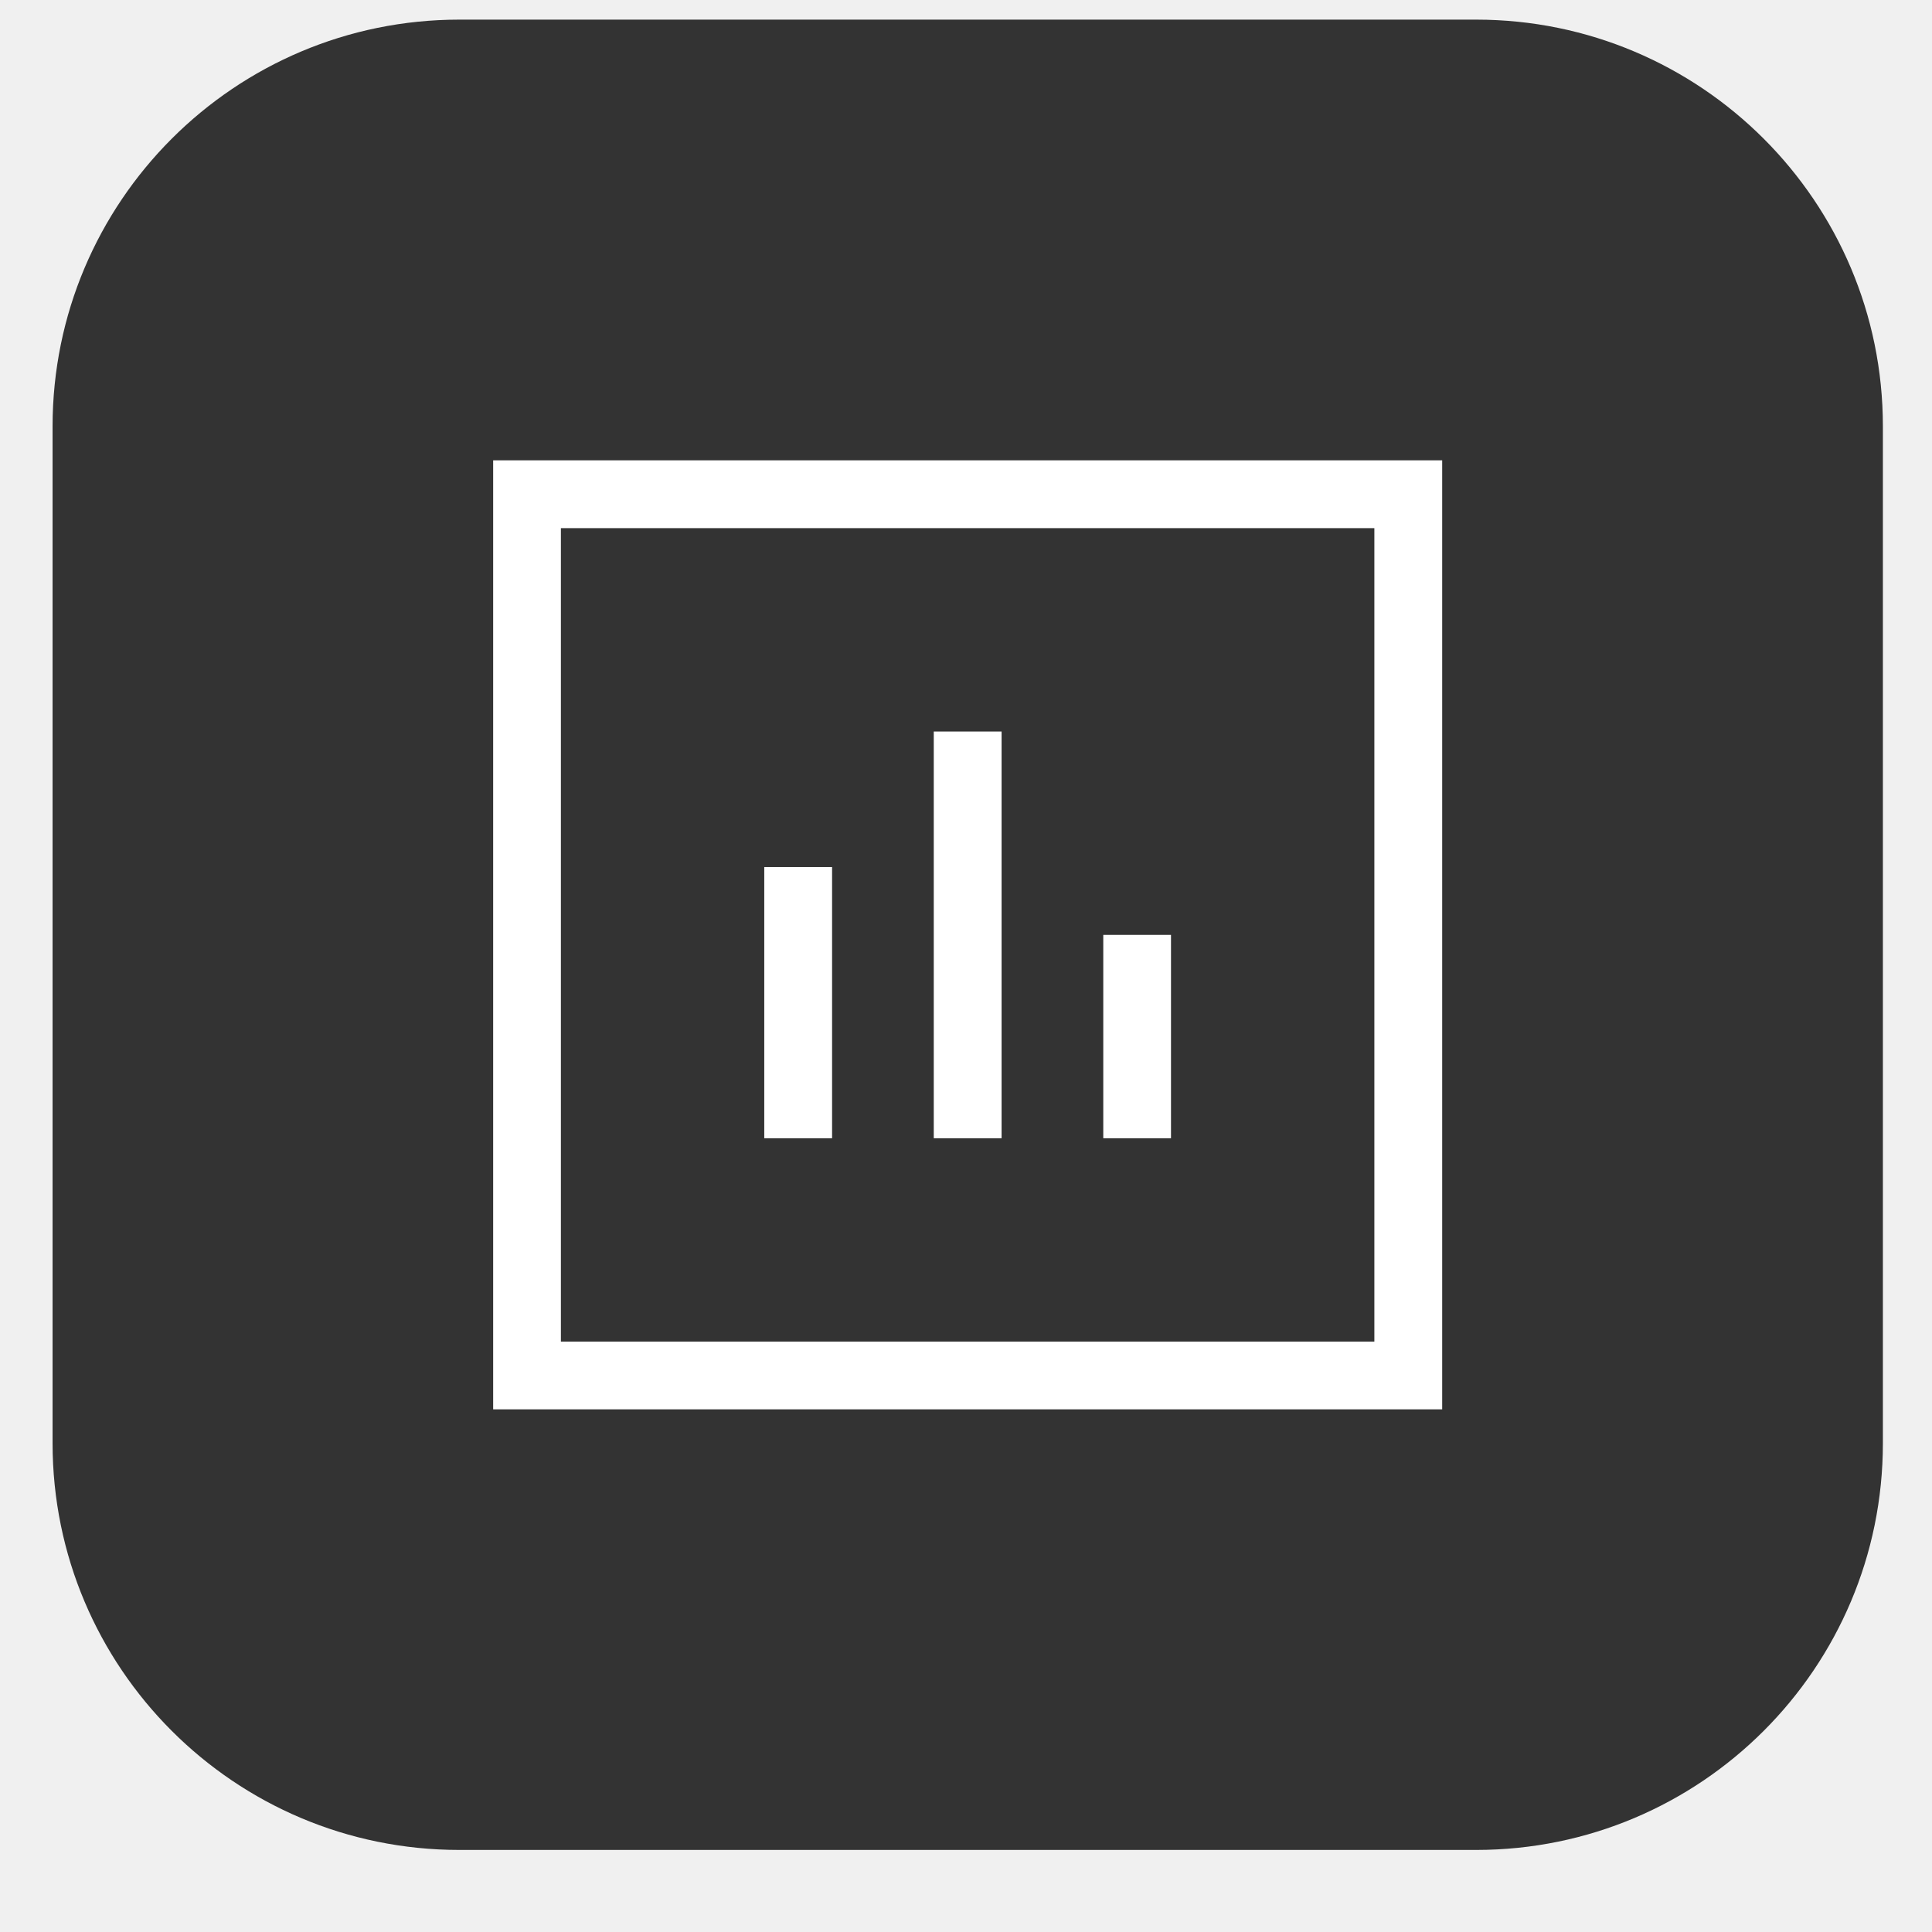
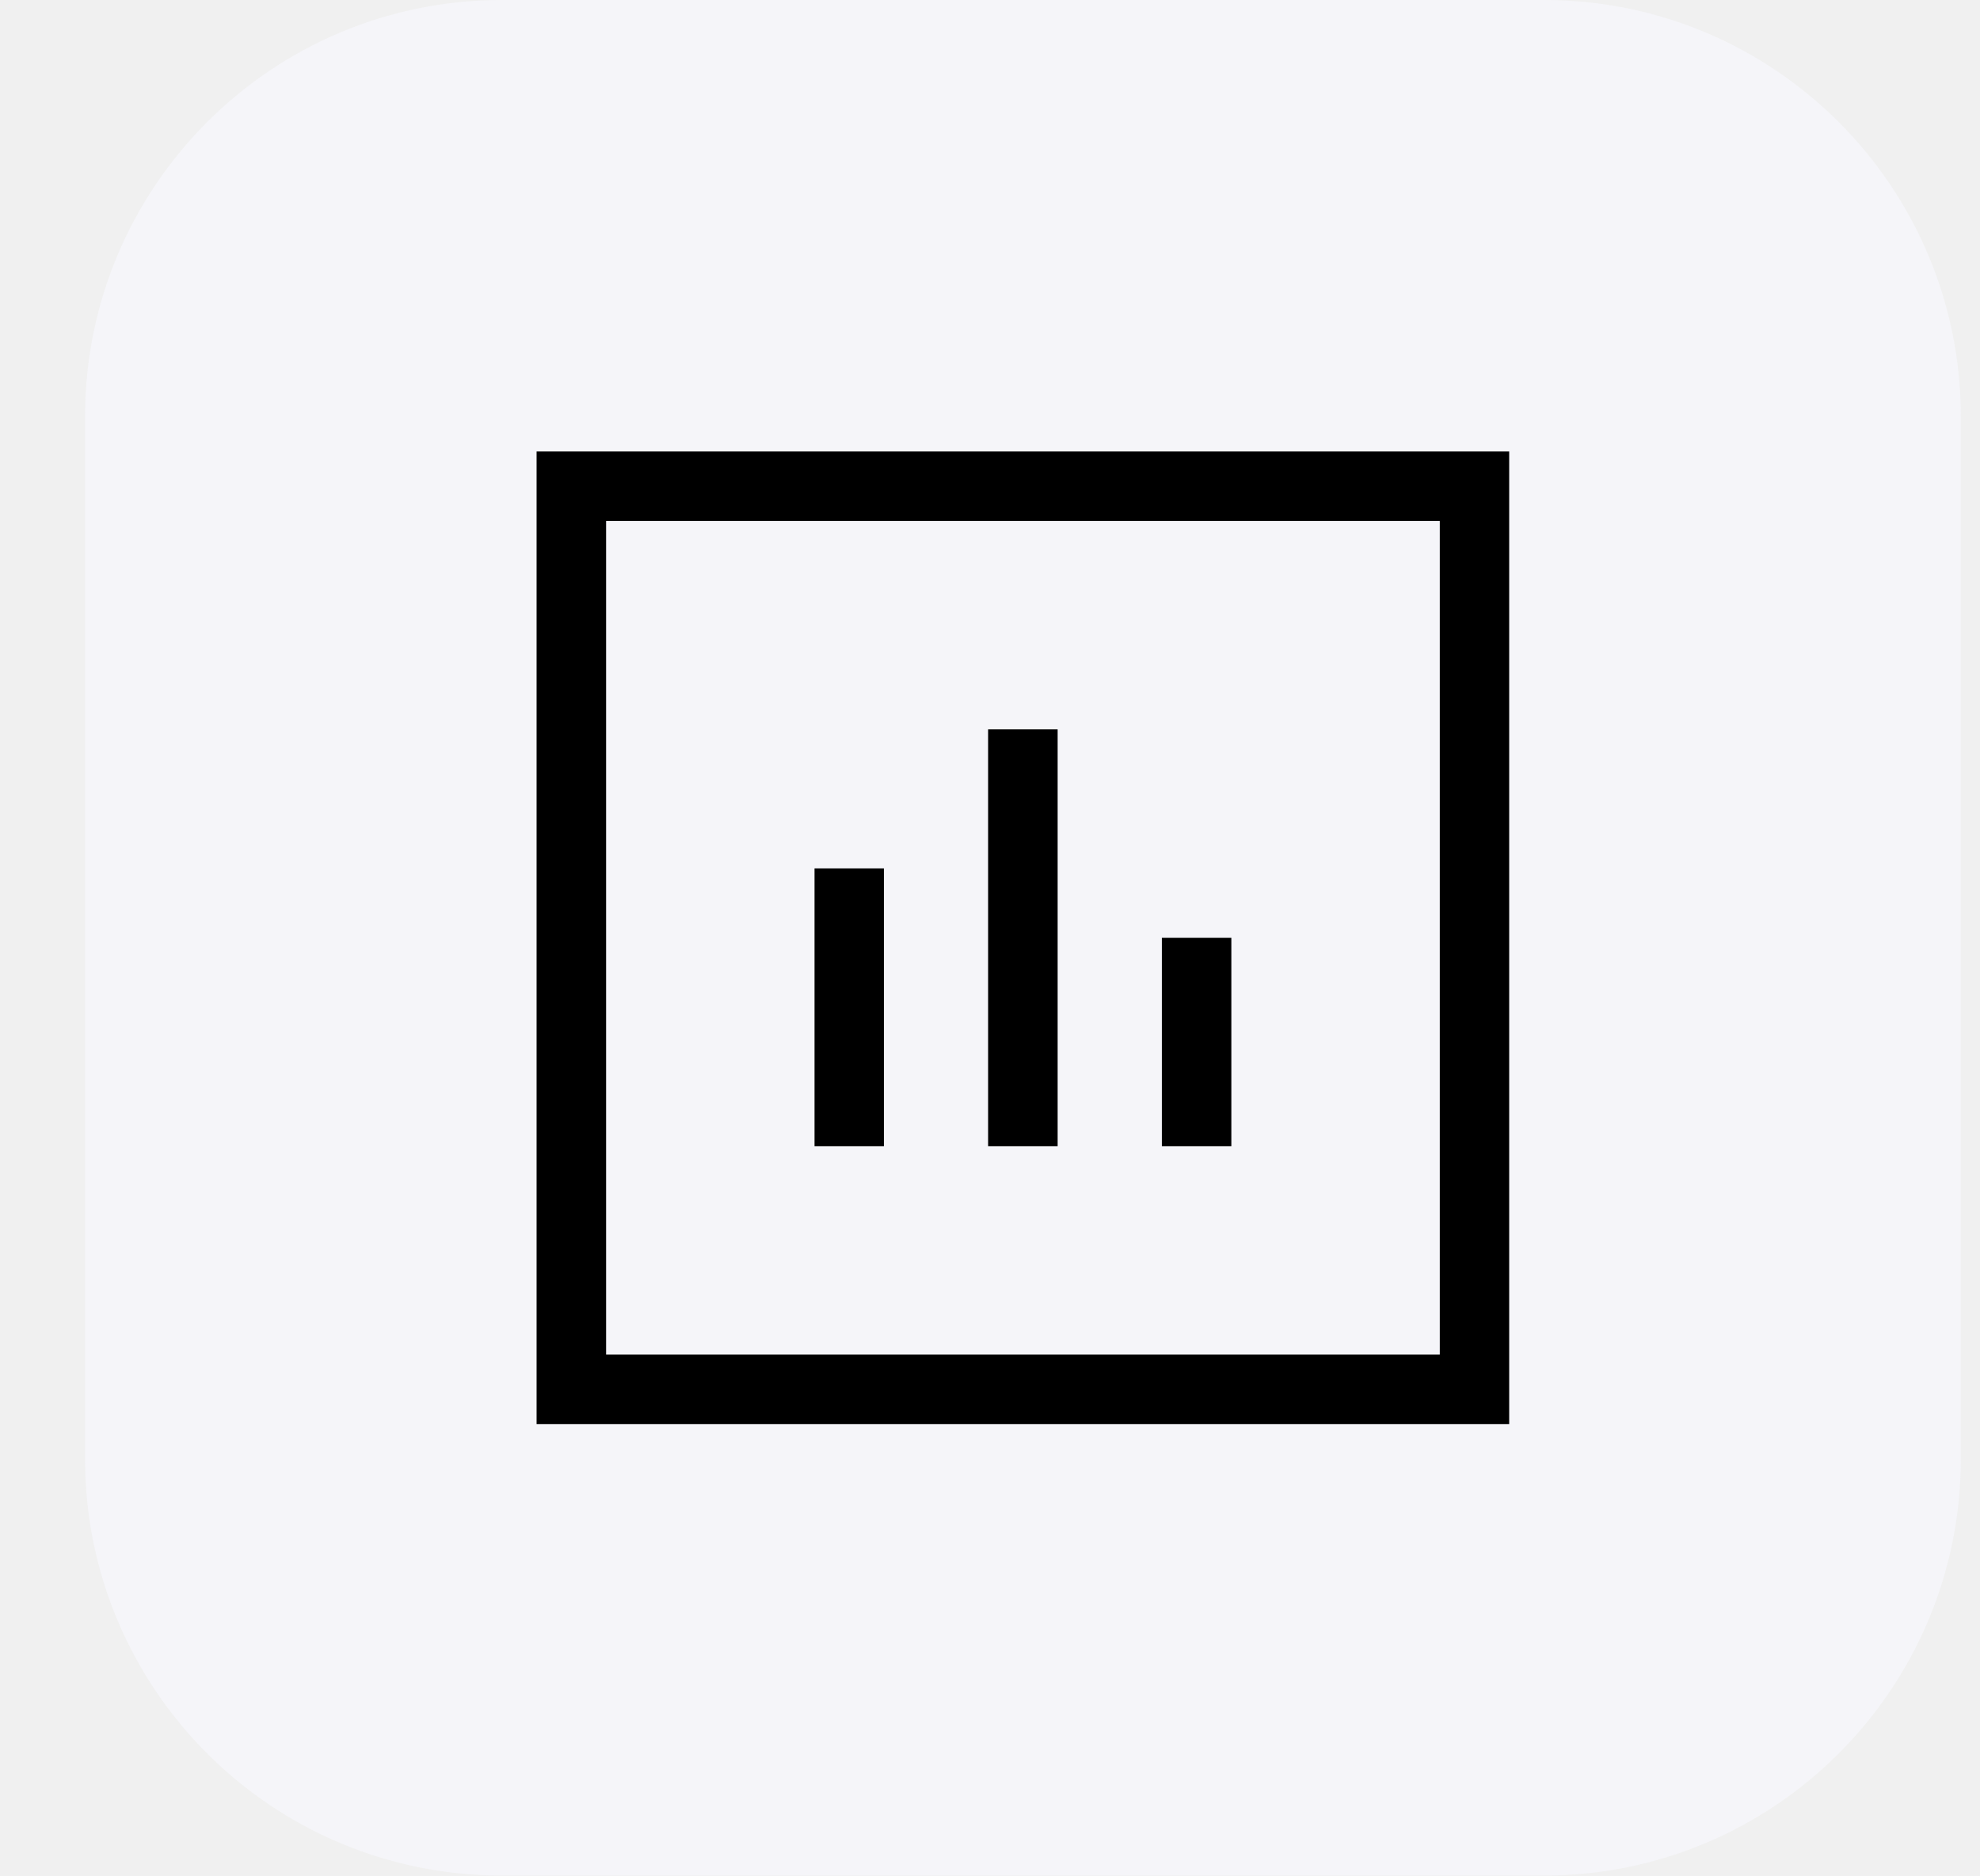
- <svg xmlns="http://www.w3.org/2000/svg" width="19" height="19" viewBox="0 0 19 19" fill="none">
-   <rect x="0.517" y="0.193" width="18" height="18" rx="4" fill="#333333" />
-   <path fill-rule="evenodd" clip-rule="evenodd" d="M13.516 5.194H5.516V13.194H13.516V5.194ZM4.85 4.527V13.86H14.183V4.527H4.85Z" fill="white" />
-   <path d="M10.85 11.194V9.194H11.516V11.194H10.85Z" fill="white" />
-   <path d="M7.516 11.194V8.527H8.183V11.194H7.516Z" fill="white" />
-   <path d="M9.183 11.194V7.194H9.85L9.85 11.194H9.183Z" fill="white" />
+ <svg xmlns="http://www.w3.org/2000/svg" width="19" height="18" viewBox="0 0 19 18" fill="none">
+   <rect x="0.816" width="18" height="18" rx="4" fill="#F5F5F9" />
+   <path fill-rule="evenodd" clip-rule="evenodd" d="M13.816 5H5.816V13H13.816V5ZM5.149 4.333V13.667H14.482V4.333H5.149Z" fill="black" />
+   <path d="M11.149 11V9H11.816V11H11.149Z" fill="black" />
+   <path d="M7.816 11V8.334H8.482V11H7.816Z" fill="black" />
+   <path d="M9.482 11V7H10.149L10.149 11H9.482Z" fill="black" />
</svg>
